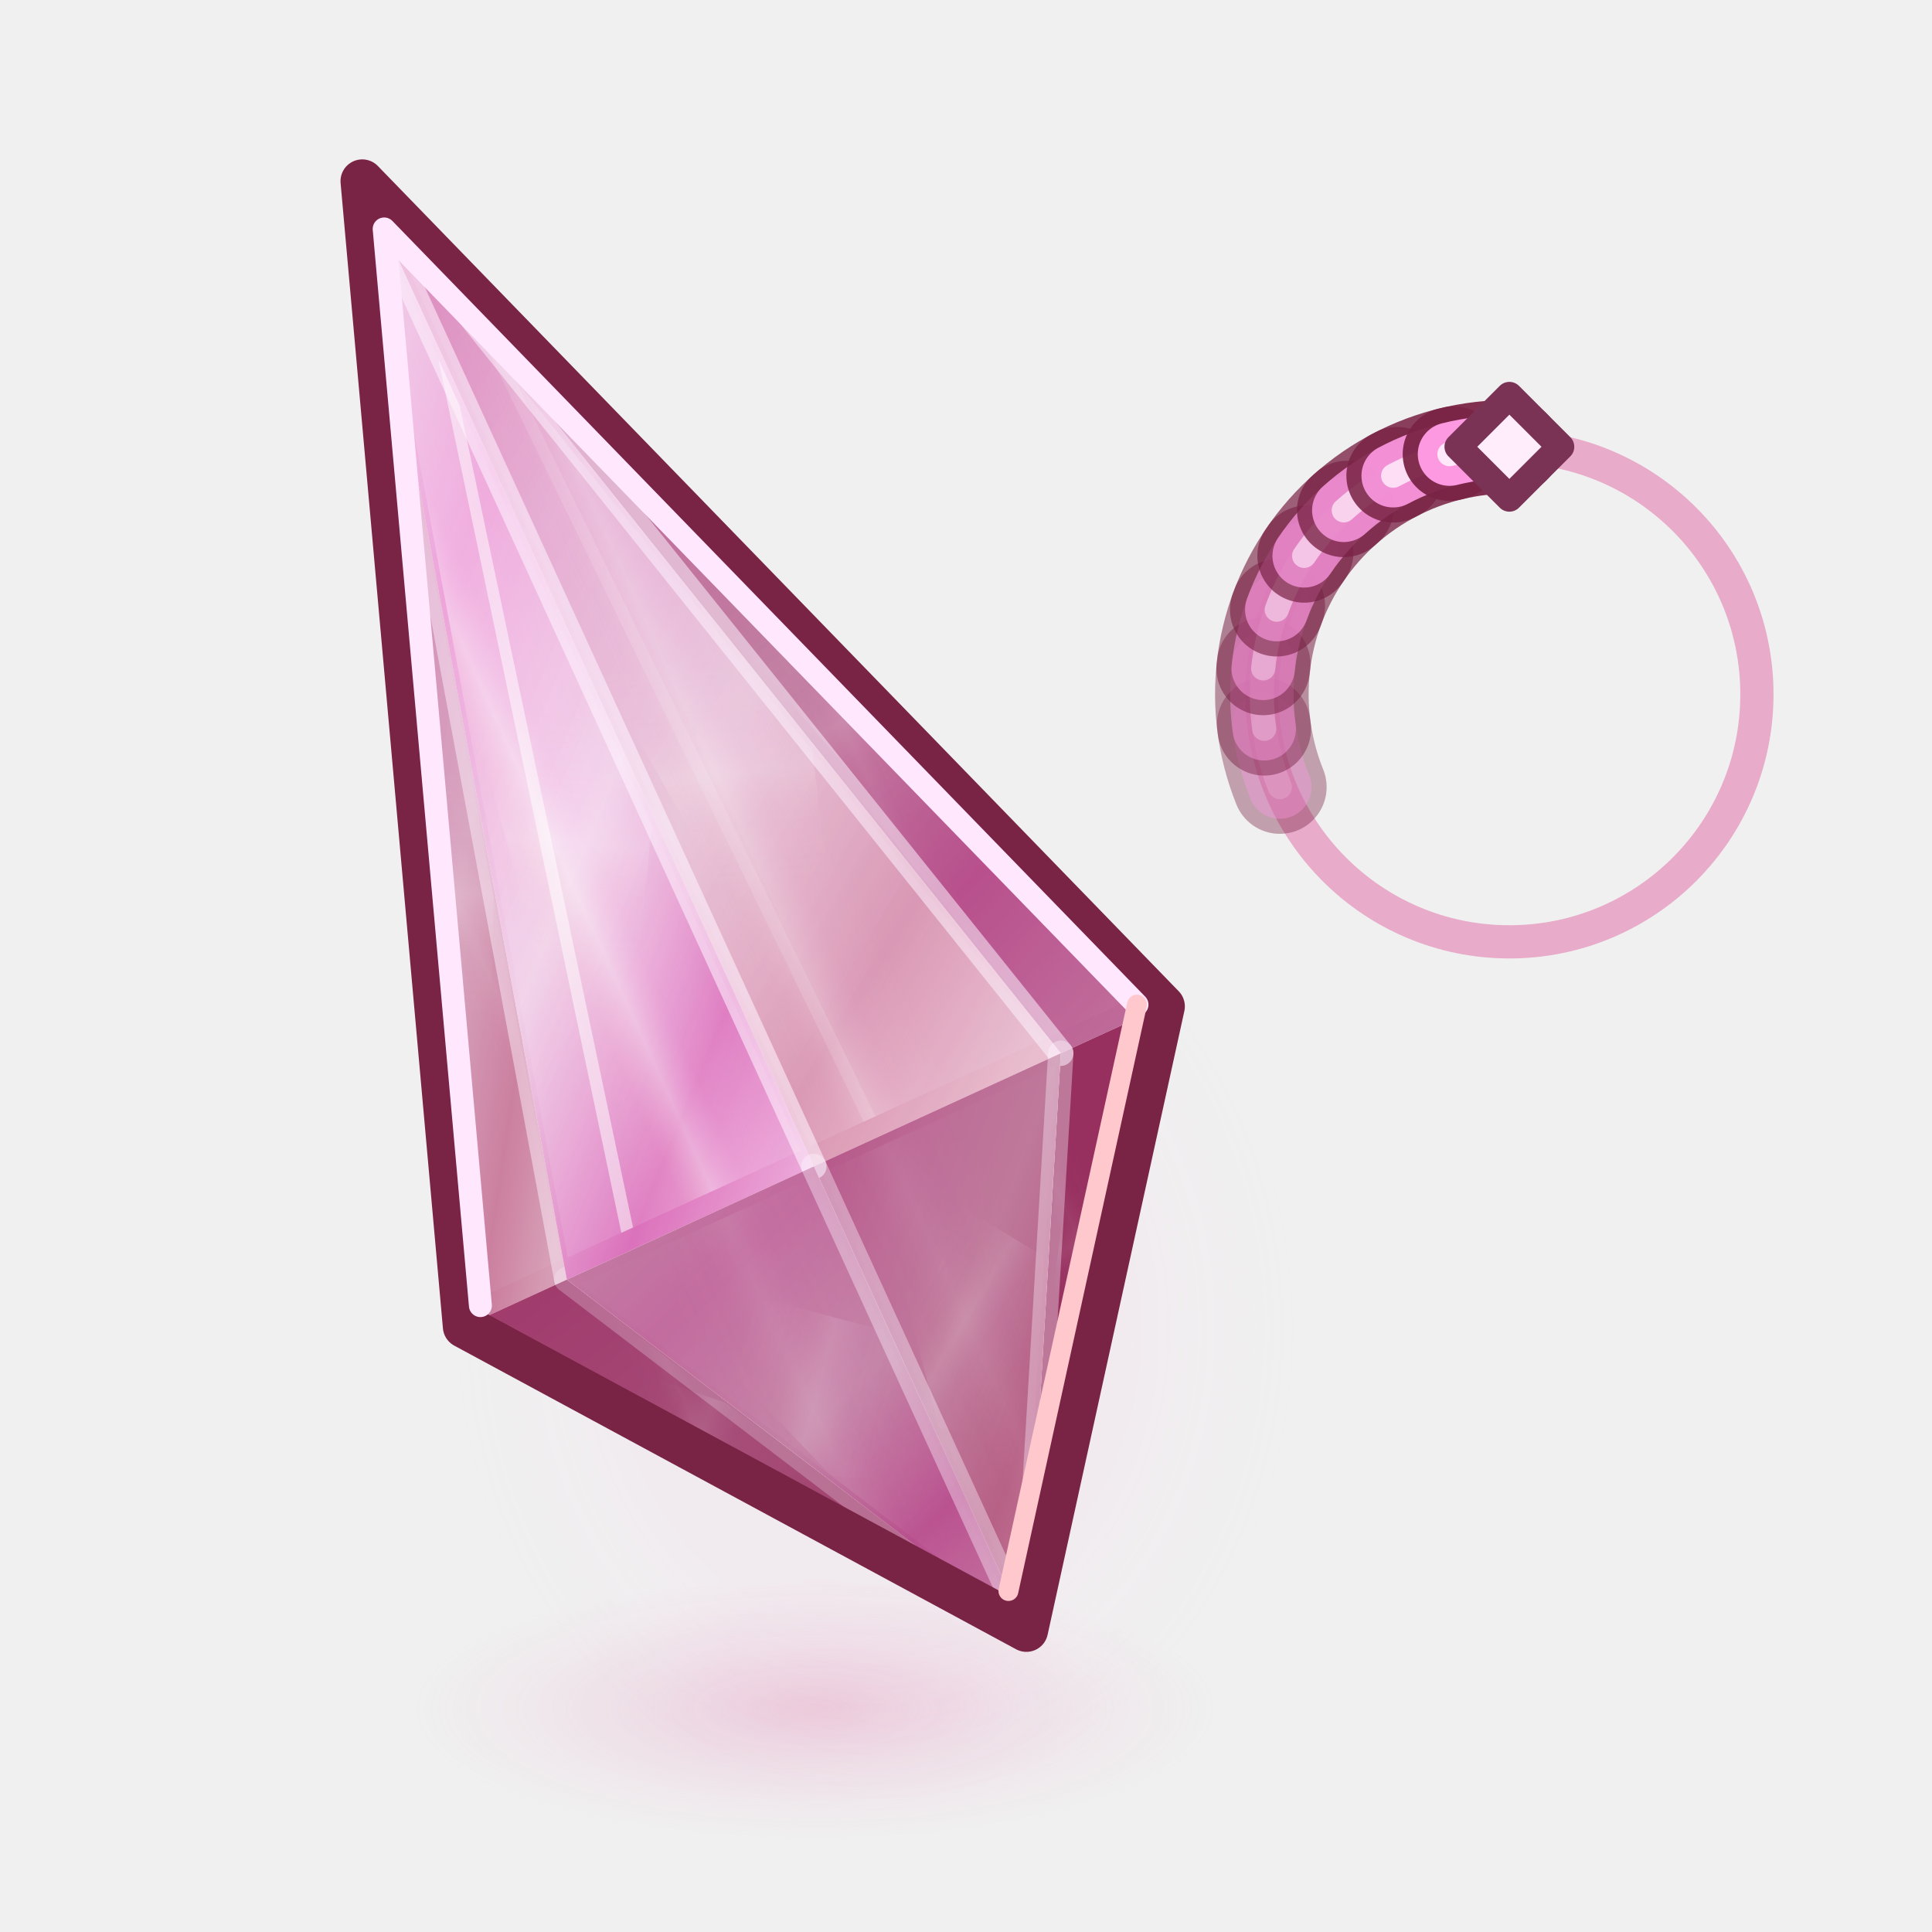
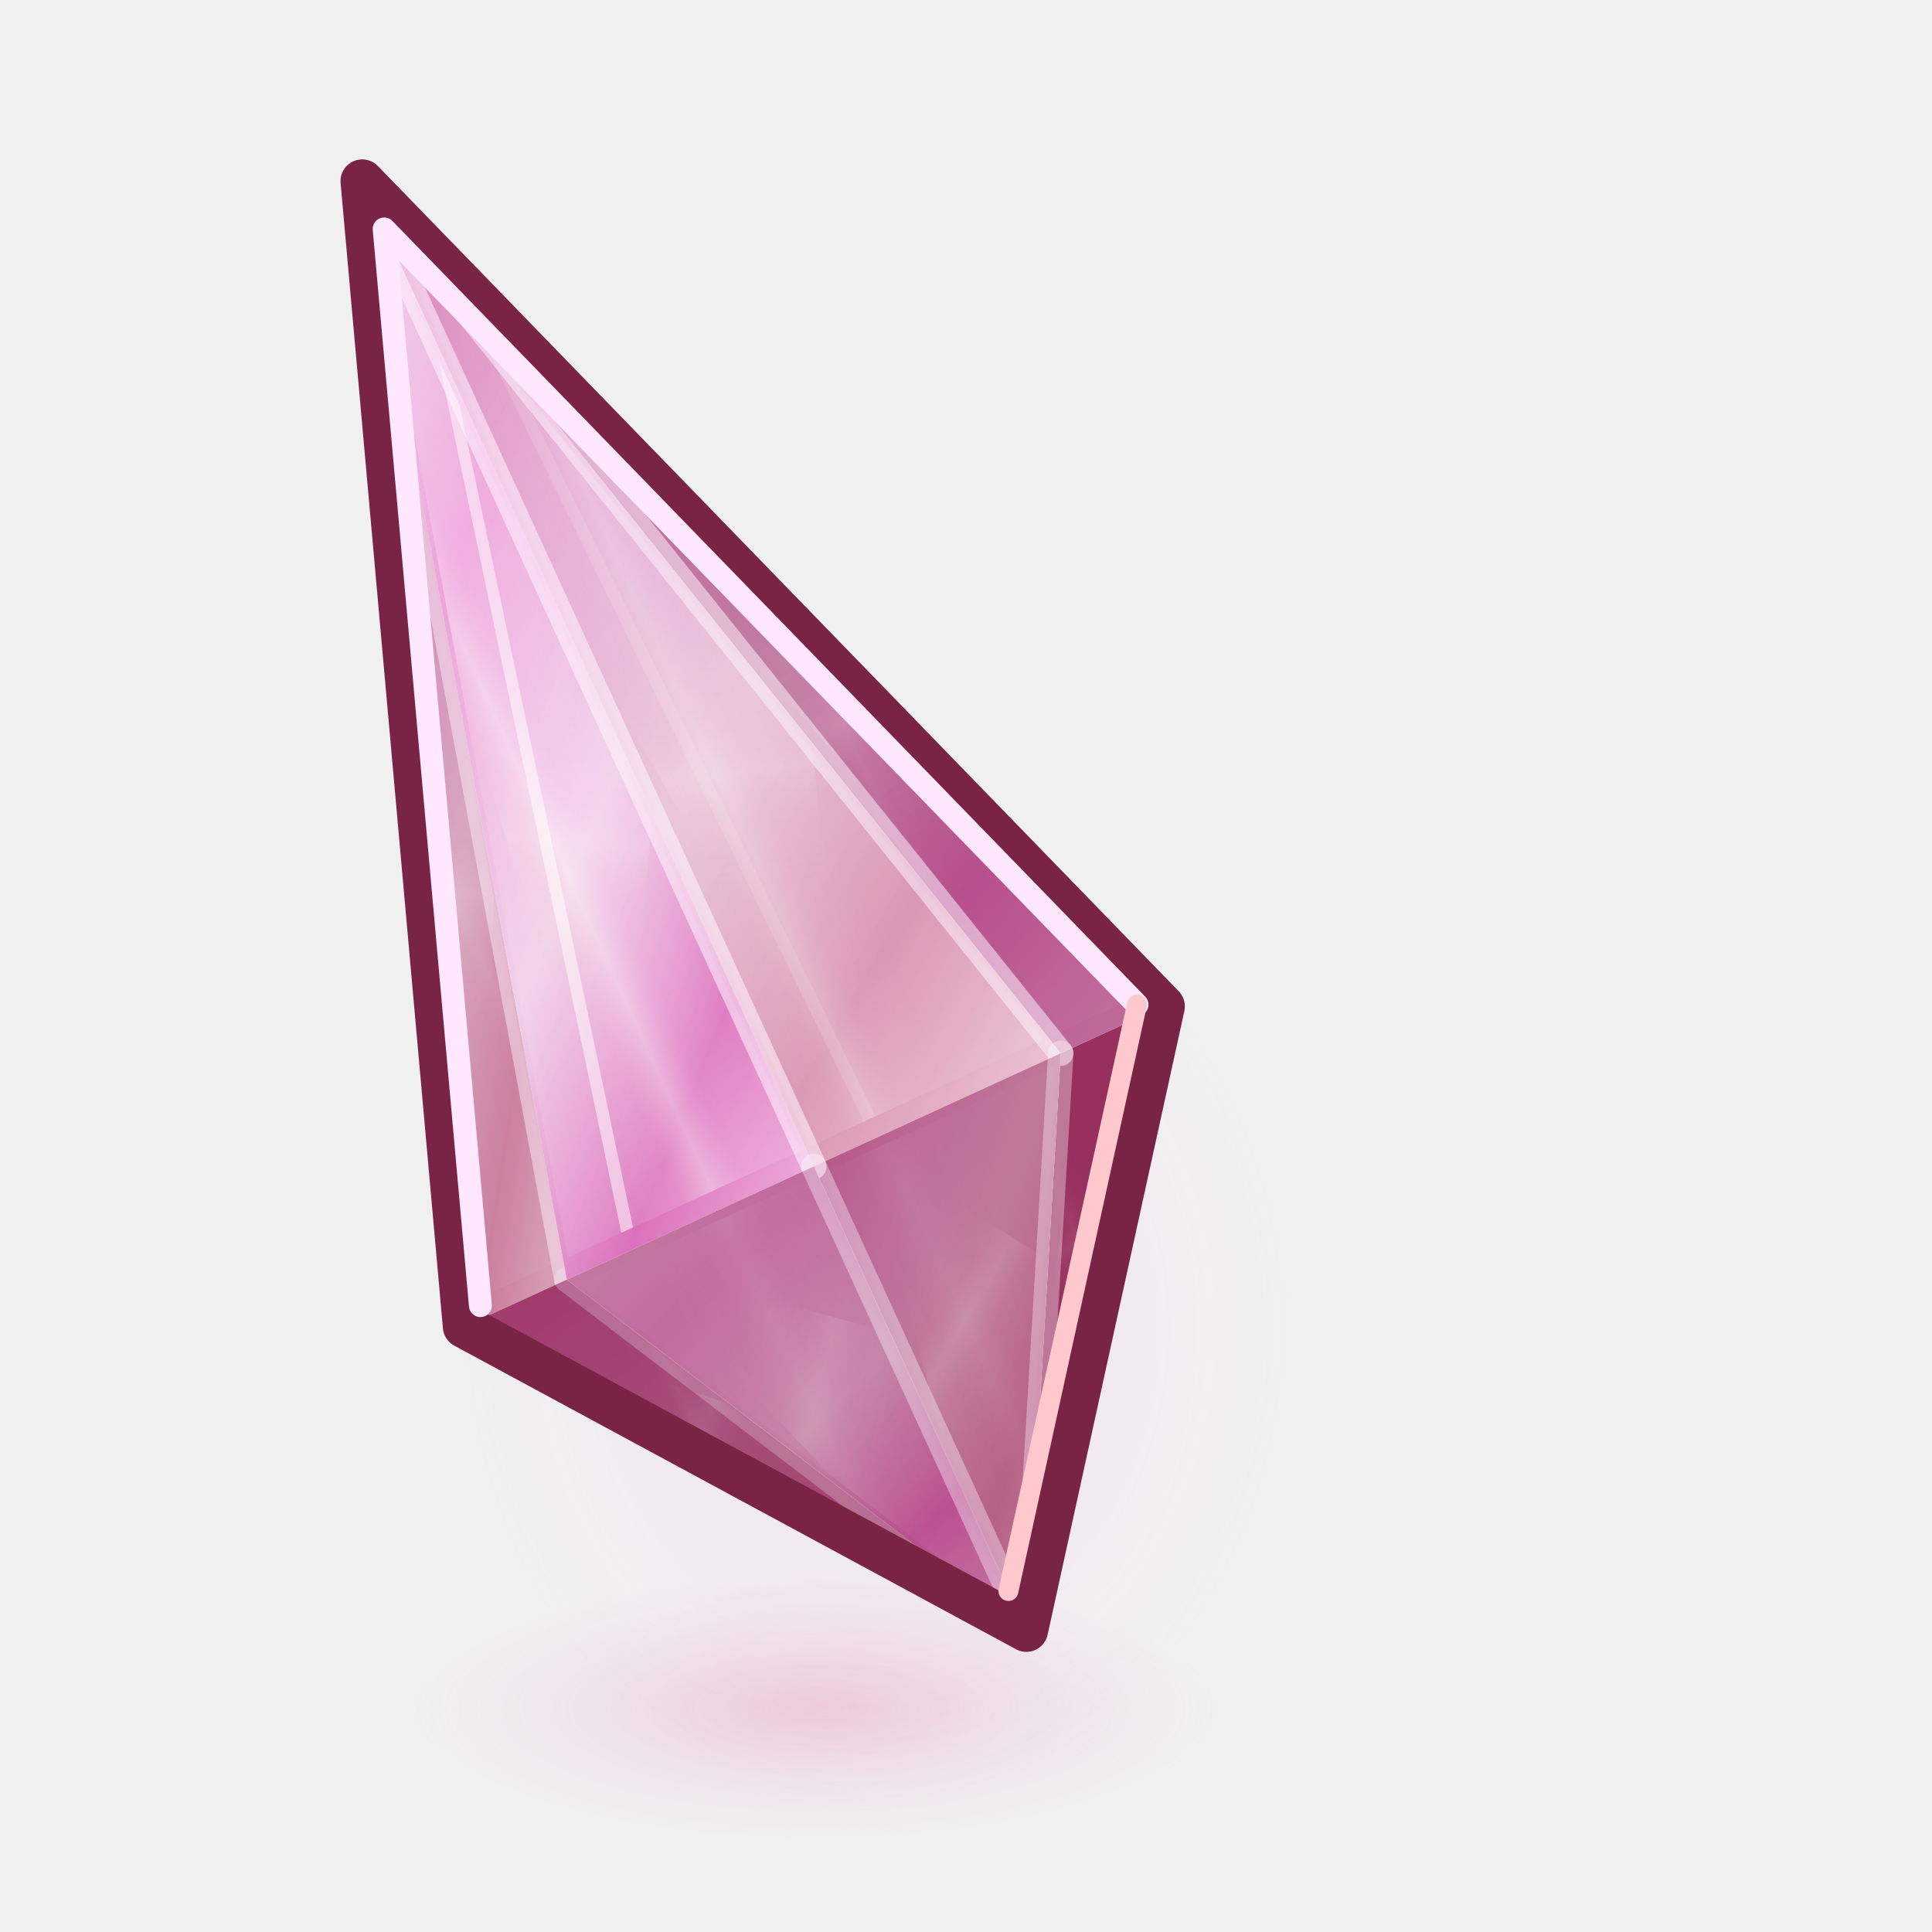
- <svg xmlns="http://www.w3.org/2000/svg" width="32" height="32" viewBox="0 0 32 32">
+ <svg xmlns="http://www.w3.org/2000/svg" viewBox="0 0 32 32">
  <defs>
    <linearGradient id="body" x1="0" y1="0" x2="1" y2="1">
      <stop stop-color="#ffe9fa" />
      <stop offset=".55" stop-color="#faa1df" />
      <stop offset="1" stop-color="#ffd8df" />
    </linearGradient>
    <linearGradient id="crown" x1="0" y1="0" x2=".8" y2="1">
      <stop stop-color="#ffb9dd" />
      <stop offset=".40" stop-color="#fef9ff" />
      <stop offset=".70" stop-color="#ffeafc" />
      <stop offset="1" stop-color="#f27dd8" />
    </linearGradient>
    <linearGradient id="left" x1="0" y1="0" x2="1" y2=".5">
      <stop stop-color="#a6326f" />
      <stop offset=".32" stop-color="#dc4eb4" />
      <stop offset=".78" stop-color="#ffbbf9" />
      <stop offset="1" stop-color="#fde9ff" />
    </linearGradient>
    <linearGradient id="right" x1="0" y1="0" x2=".7" y2="1">
      <stop stop-color="#f072c0" />
      <stop offset=".36" stop-color="#cb5490" />
      <stop offset=".7" stop-color="#ffd4ed" />
      <stop offset="1" stop-color="#fff3ed" />
    </linearGradient>
    <linearGradient id="foot" x1="0" y1="0" x2="1" y2="1">
      <stop stop-color="#ffb1fa" />
      <stop offset=".48" stop-color="#d951b3" />
      <stop offset=".52" stop-color="#ffd8fc" />
      <stop offset="1" stop-color="#eeb4ba" />
    </linearGradient>
    <linearGradient id="violet" x1="0" y1="0" x2="1" y2="1">
      <stop stop-color="#ffcbf7" />
      <stop offset=".5" stop-color="#e48e98" />
      <stop offset="1" stop-color="#ffd4d0" />
    </linearGradient>
    <linearGradient id="inner" x1="0" y1="0" x2="1" y2="0">
      <stop stop-color="#a63465" stop-opacity=".7" />
      <stop offset=".5" stop-color="#ffe0fd" stop-opacity=".25" />
      <stop offset="1" stop-color="#fffbff" stop-opacity=".8" />
    </linearGradient>
    <linearGradient id="refract" x1="0" y1="0" x2="1" y2="1">
      <stop stop-color="#fef3ff" />
      <stop offset=".46" stop-color="#ffc2ee" stop-opacity=".7" />
      <stop offset="1" stop-color="#f4babc" stop-opacity=".4" />
    </linearGradient>
    <linearGradient id="text" x1="0" y1="0" x2="1" y2="0">
      <stop stop-color="#e776bf" />
      <stop offset=".48" stop-color="#fef4ff" />
      <stop offset="1" stop-color="#ffa6c3" />
    </linearGradient>
    <radialGradient id="shadow">
      <stop stop-color="#db5797" stop-opacity=".25" />
      <stop offset=".55" stop-color="#e26cae" stop-opacity=".10" />
      <stop offset="1" stop-color="#ed8dbd" stop-opacity="0" />
    </radialGradient>
    <radialGradient id="halo">
      <stop stop-color="#ffbecc" stop-opacity=".10" />
      <stop offset=".6" stop-color="#ffa7e6" stop-opacity=".07" />
      <stop offset="1" stop-color="#ffd4f1" stop-opacity="0" />
    </radialGradient>
    <linearGradient id="edgeIce" x1="0" y1="0" x2="1" y2="1">
      <stop offset="0.0" stop-color="#ffedfb" />
      <stop offset="0.5" stop-color="#e24e9c" />
      <stop offset="1.0" stop-color="#fde9ff" />
    </linearGradient>
    <linearGradient id="edgeIndigo" x1="0" y1="0" x2="1" y2="1">
      <stop offset="0.0" stop-color="#9b1756" />
      <stop offset="0.5" stop-color="#ff83c9" />
      <stop offset="1.0" stop-color="#c66670" />
    </linearGradient>
    <linearGradient id="edgeLilac" x1="0" y1="0" x2="1" y2="1">
      <stop offset="0.0" stop-color="#e692a6" />
      <stop offset="0.5" stop-color="#fff9f5" />
      <stop offset="1.0" stop-color="#ca4787" />
    </linearGradient>
    <linearGradient id="edgeBlue" x1="0" y1="0" x2="1" y2="1">
      <stop offset="0.0" stop-color="#942d5d" />
      <stop offset="0.5" stop-color="#ff94f5" />
      <stop offset="1.0" stop-color="#ca319b" />
    </linearGradient>
    <linearGradient id="tableLight" x1="0" y1="0" x2="1" y2="1">
      <stop offset="0.0" stop-color="#ffd0ee" />
      <stop offset="0.5" stop-color="#ffffff" />
      <stop offset="1.0" stop-color="#f7acdd" />
    </linearGradient>
    <linearGradient id="tableBlue" x1="0" y1="0" x2="1" y2="1">
      <stop offset="0.0" stop-color="#d552a6" />
      <stop offset="0.5" stop-color="#ffdefd" />
      <stop offset="1.0" stop-color="#ed83d0" />
    </linearGradient>
    <linearGradient id="tableIce" x1="0" y1="0" x2="1" y2="1">
      <stop offset="0.0" stop-color="#ffd8fd" />
      <stop offset="0.5" stop-color="#ea55cf" />
      <stop offset="1.0" stop-color="#fff1fb" />
    </linearGradient>
    <linearGradient id="tableLilac" x1="0" y1="0" x2="1" y2="1">
      <stop offset="0.0" stop-color="#d97194" />
      <stop offset="0.5" stop-color="#ffd8e0" />
      <stop offset="1.0" stop-color="#fffbf7" />
    </linearGradient>
    <linearGradient id="reflectedBlue" x1="0" y1="0" x2="1" y2="1">
      <stop offset="0.0" stop-color="#fde8ff" />
      <stop offset="0.5" stop-color="#cc40a9" />
      <stop offset="1.0" stop-color="#ffbbf9" />
    </linearGradient>
    <linearGradient id="depthGlass" x1="0" y1="0" x2=".85" y2="1">
      <stop stop-color="#ae3866" stop-opacity=".24" />
      <stop offset=".4" stop-color="#ef80d2" stop-opacity=".08" />
      <stop offset=".72" stop-color="#d6718b" stop-opacity=".27" />
      <stop offset="1" stop-color="#ffddd8" stop-opacity=".13" />
    </linearGradient>
    <linearGradient id="iceRefraction" x1="0" y1="0" x2="1" y2=".7">
      <stop stop-color="#df58b4" stop-opacity=".06" />
      <stop offset=".35" stop-color="#ff94f1" stop-opacity=".36" />
      <stop offset=".53" stop-color="#fef3ff" stop-opacity=".72" />
      <stop offset=".65" stop-color="#eb65cf" stop-opacity=".22" />
      <stop offset="1" stop-color="#ffb9f0" stop-opacity="0" />
    </linearGradient>
    <linearGradient id="violetRefraction" x1="0" y1="1" x2="1" y2="0">
      <stop stop-color="#d56297" stop-opacity="0" />
      <stop offset=".35" stop-color="#efa6a8" stop-opacity=".31" />
      <stop offset=".52" stop-color="#fff0ea" stop-opacity=".59" />
      <stop offset=".7" stop-color="#f68fe3" stop-opacity=".18" />
      <stop offset="1" stop-color="#ffb5e5" stop-opacity="0" />
    </linearGradient>
    <linearGradient id="clearIce" x1="0" y1="0" x2="1" y2="1">
      <stop stop-color="#feefff" stop-opacity=".98" />
      <stop offset=".28" stop-color="#fab2eb" stop-opacity=".94" />
      <stop offset=".55" stop-color="#ffe7fd" stop-opacity=".88" />
      <stop offset=".78" stop-color="#e578c8" stop-opacity=".96" />
      <stop offset="1" stop-color="#ffd1f6" stop-opacity=".98" />
    </linearGradient>
    <linearGradient id="clearLilac" x1="0" y1="0" x2="1" y2=".85">
      <stop stop-color="#e688c5" stop-opacity=".98" />
      <stop offset=".32" stop-color="#fac5ed" stop-opacity=".94" />
      <stop offset=".58" stop-color="#ffe8f7" stop-opacity=".90" />
      <stop offset=".82" stop-color="#e9a9c1" stop-opacity=".96" />
      <stop offset="1" stop-color="#ffe3eb" stop-opacity=".98" />
    </linearGradient>
  </defs>
  <ellipse cx="13.5" cy="28.3" rx="6.7" ry="2.2" fill="url(#shadow)" stroke="none" stroke-width="0" stroke-linejoin="round" stroke-linecap="round" />
  <ellipse cx="14.5" cy="22" rx="7" ry="8" fill="url(#halo)" stroke="none" stroke-width="0" stroke-linejoin="round" stroke-linecap="round" />
  <polygon points="6,3 19.265,16.669 17.57,17.445" fill="url(#clearIce)" stroke="none" stroke-width="0.7" stroke-linejoin="round" stroke-linecap="round" />
  <polygon points="6,3 19.265,16.669 17.57,17.445" fill="#912858" fill-opacity="0.561" stroke="none" stroke-width="0" stroke-linejoin="round" stroke-linecap="round" />
  <polygon points="6.455,3.515 18.991,16.432 17.389,17.166" fill="#feefff" fill-opacity="0.024" stroke="none" stroke-width="0.7" stroke-linejoin="round" stroke-linecap="round" />
  <defs>
    <linearGradient id="sheen5" gradientUnits="userSpaceOnUse" x1="13.019" y1="10.249" x2="15.038" y2="13.569">
      <stop stop-color="#ffe4fc" stop-opacity="0" />
      <stop offset=".3" stop-color="#ffd6f8" stop-opacity="0.038" />
      <stop offset=".5" stop-color="#ffffff" stop-opacity="0.127" />
      <stop offset=".7" stop-color="#ffdcdc" stop-opacity="0.032" />
      <stop offset="1" stop-color="#ffdcdc" stop-opacity="0" />
    </linearGradient>
  </defs>
  <polygon points="10.216,7.391 14.603,11.911 17.71,17.019 11.048,9.249" fill="url(#sheen5)" />
  <defs>
    <linearGradient id="sheen6" gradientUnits="userSpaceOnUse" x1="14.567" y1="11.928" x2="13.526" y2="12.405">
      <stop stop-color="#ffe4fc" stop-opacity="0" />
      <stop offset=".3" stop-color="#ffd6f8" stop-opacity="0.015" />
      <stop offset=".5" stop-color="#ffffff" stop-opacity="0.048" />
      <stop offset=".7" stop-color="#ffdcdc" stop-opacity="0.012" />
      <stop offset="1" stop-color="#ffdcdc" stop-opacity="0" />
    </linearGradient>
  </defs>
  <polygon points="6.455,3.515 18.991,16.432 17.389,17.166" fill="url(#sheen6)" />
  <polyline points="6,3 19.265,16.669" fill="none" stroke="#fef4ff" stroke-opacity="0.372" stroke-width="0.42" stroke-linejoin="round" stroke-linecap="round" />
  <polyline points="11.473,8.686 14.482,11.786" fill="none" stroke="#ff9be7" stroke-opacity="0" stroke-width="0.8" stroke-linejoin="round" stroke-linecap="round" />
  <polyline points="11.473,8.686 14.482,11.786" fill="none" stroke="#ffffff" stroke-opacity="0" stroke-width="0.29" stroke-linejoin="round" stroke-linecap="round" />
  <polygon points="17,27 19.265,16.669 17.57,17.445" fill="url(#clearIce)" stroke="none" stroke-width="0.7" stroke-linejoin="round" stroke-linecap="round" />
  <polygon points="17,27 19.265,16.669 17.57,17.445" fill="#912858" fill-opacity="0.949" stroke="none" stroke-width="0" stroke-linejoin="round" stroke-linecap="round" />
  <polygon points="17.052,26.635 19.192,16.872 17.591,17.606" fill="#feefff" fill-opacity="0" stroke="none" stroke-width="0.7" stroke-linejoin="round" stroke-linecap="round" />
  <defs>
    <linearGradient id="sheen13" gradientUnits="userSpaceOnUse" x1="18.189" y1="21.53" x2="17.844" y2="19.69">
      <stop stop-color="#ffe4fc" stop-opacity="0" />
      <stop offset=".3" stop-color="#ffd6f8" stop-opacity="0.025" />
      <stop offset=".5" stop-color="#ffffff" stop-opacity="0.082" />
      <stop offset=".7" stop-color="#ffdcdc" stop-opacity="0.021" />
      <stop offset="1" stop-color="#ffdcdc" stop-opacity="0" />
    </linearGradient>
  </defs>
  <polygon points="17.694,23.706 18.443,20.289 17.911,17.459 17.278,22.843" fill="url(#sheen13)" />
  <defs>
    <linearGradient id="sheen14" gradientUnits="userSpaceOnUse" x1="18.407" y1="20.306" x2="17.366" y2="20.783">
      <stop stop-color="#ffe4fc" stop-opacity="0" />
      <stop offset=".3" stop-color="#ffd6f8" stop-opacity="0.014" />
      <stop offset=".5" stop-color="#ffffff" stop-opacity="0.048" />
      <stop offset=".7" stop-color="#ffdcdc" stop-opacity="0.012" />
      <stop offset="1" stop-color="#ffdcdc" stop-opacity="0" />
    </linearGradient>
  </defs>
  <polygon points="17.052,26.635 19.192,16.872 17.591,17.606" fill="url(#sheen14)" />
  <polyline points="17,27 19.265,16.669" fill="none" stroke="#fef4ff" stroke-opacity="0.188" stroke-width="0.42" stroke-linejoin="round" stroke-linecap="round" />
  <polyline points="17.909,22.727 18.422,20.384" fill="none" stroke="#ff9be7" stroke-opacity="0" stroke-width="0.8" stroke-linejoin="round" stroke-linecap="round" />
  <polyline points="17.909,22.727 18.422,20.384" fill="none" stroke="#ffffff" stroke-opacity="0" stroke-width="0.29" stroke-linejoin="round" stroke-linecap="round" />
  <polygon points="6,3 9.389,21.195 7.695,21.971" fill="url(#clearLilac)" stroke="none" stroke-width="0.7" stroke-linejoin="round" stroke-linecap="round" />
  <polygon points="6,3 9.389,21.195 7.695,21.971" fill="#912858" fill-opacity="0.372" stroke="none" stroke-width="0" stroke-linejoin="round" stroke-linecap="round" />
  <polygon points="6.093,3.681 9.296,20.875 7.695,21.609" fill="#feefff" fill-opacity="0.051" stroke="none" stroke-width="0.7" stroke-linejoin="round" stroke-linecap="round" />
  <defs>
    <linearGradient id="sheen21" gradientUnits="userSpaceOnUse" x1="7.785" y1="12.648" x2="7.681" y2="16.941">
      <stop stop-color="#ffe4fc" stop-opacity="0" />
      <stop offset=".3" stop-color="#ffd6f8" stop-opacity="0.044" />
      <stop offset=".5" stop-color="#ffffff" stop-opacity="0.148" />
      <stop offset=".7" stop-color="#ffdcdc" stop-opacity="0.037" />
      <stop offset="1" stop-color="#ffdcdc" stop-opacity="0" />
    </linearGradient>
  </defs>
  <polygon points="7.054,8.84 8.175,14.857 8.015,21.462 6.766,11.211" fill="url(#sheen21)" />
  <defs>
    <linearGradient id="sheen22" gradientUnits="userSpaceOnUse" x1="8.139" y1="14.874" x2="7.098" y2="15.351">
      <stop stop-color="#ffe4fc" stop-opacity="0" />
      <stop offset=".3" stop-color="#ffd6f8" stop-opacity="0.018" />
      <stop offset=".5" stop-color="#ffffff" stop-opacity="0.06" />
      <stop offset=".7" stop-color="#ffdcdc" stop-opacity="0.015" />
      <stop offset="1" stop-color="#ffdcdc" stop-opacity="0" />
    </linearGradient>
  </defs>
  <polygon points="6.093,3.681 9.296,20.875 7.695,21.609" fill="url(#sheen22)" />
  <polyline points="6,3 9.389,21.195" fill="none" stroke="#fef4ff" stroke-opacity="0.459" stroke-width="0.42" stroke-linejoin="round" stroke-linecap="round" />
  <polyline points="7.375,10.565 8.144,14.691" fill="none" stroke="#ff9be7" stroke-opacity="0" stroke-width="0.8" stroke-linejoin="round" stroke-linecap="round" />
  <polyline points="7.375,10.565 8.144,14.691" fill="none" stroke="#ffffff" stroke-opacity="0" stroke-width="0.29" stroke-linejoin="round" stroke-linecap="round" />
  <polygon points="17,27 9.389,21.195 7.695,21.971" fill="url(#clearLilac)" stroke="none" stroke-width="0.7" stroke-linejoin="round" stroke-linecap="round" />
  <polygon points="17,27 9.389,21.195 7.695,21.971" fill="#912858" fill-opacity="0.824" stroke="none" stroke-width="0" stroke-linejoin="round" stroke-linecap="round" />
  <polygon points="16.69,26.801 9.498,21.316 7.897,22.049" fill="#feefff" fill-opacity="0.004" stroke="none" stroke-width="0.7" stroke-linejoin="round" stroke-linecap="round" />
  <defs>
    <linearGradient id="sheen29" gradientUnits="userSpaceOnUse" x1="12.956" y1="23.928" x2="10.487" y2="23.062">
      <stop stop-color="#ffe4fc" stop-opacity="0" />
      <stop offset=".3" stop-color="#ffd6f8" stop-opacity="0.029" />
      <stop offset=".5" stop-color="#ffffff" stop-opacity="0.098" />
      <stop offset=".7" stop-color="#ffdcdc" stop-opacity="0.024" />
      <stop offset="1" stop-color="#ffdcdc" stop-opacity="0" />
    </linearGradient>
  </defs>
  <polygon points="14.532,25.156 12.015,23.235 8.217,21.902 12.997,24.805" fill="url(#sheen29)" />
  <defs>
    <linearGradient id="sheen30" gradientUnits="userSpaceOnUse" x1="11.979" y1="23.252" x2="10.938" y2="23.729">
      <stop stop-color="#ffe4fc" stop-opacity="0" />
      <stop offset=".3" stop-color="#ffd6f8" stop-opacity="0.014" />
      <stop offset=".5" stop-color="#ffffff" stop-opacity="0.048" />
      <stop offset=".7" stop-color="#ffdcdc" stop-opacity="0.012" />
      <stop offset="1" stop-color="#ffdcdc" stop-opacity="0" />
    </linearGradient>
  </defs>
  <polygon points="16.69,26.801 9.498,21.316 7.897,22.049" fill="url(#sheen30)" />
  <polyline points="17,27 9.389,21.195" fill="none" stroke="#fef4ff" stroke-opacity="0.247" stroke-width="0.42" stroke-linejoin="round" stroke-linecap="round" />
  <polyline points="13.811,24.605 12.085,23.289" fill="none" stroke="#ff9be7" stroke-opacity="0" stroke-width="0.8" stroke-linejoin="round" stroke-linecap="round" />
  <polyline points="13.811,24.605 12.085,23.289" fill="none" stroke="#ffffff" stroke-opacity="0" stroke-width="0.29" stroke-linejoin="round" stroke-linecap="round" />
  <polygon points="6,3 17.57,17.445 13.48,19.32" fill="url(#clearLilac)" stroke="none" stroke-width="0.7" stroke-linejoin="round" stroke-linecap="round" />
  <polygon points="6,3 17.57,17.445 13.48,19.32" fill="#912858" fill-opacity="0.196" stroke="none" stroke-width="0" stroke-linejoin="round" stroke-linecap="round" />
  <polygon points="6.349,3.564 17.283,17.215 13.418,18.986" fill="#feefff" fill-opacity="0.086" stroke="none" stroke-width="0.7" stroke-linejoin="round" stroke-linecap="round" />
  <defs>
    <linearGradient id="sheen37" gradientUnits="userSpaceOnUse" x1="12.116" y1="10.756" x2="12.593" y2="14.782">
      <stop stop-color="#ffe4fc" stop-opacity="0" />
      <stop offset=".3" stop-color="#ffd6f8" stop-opacity="0.043" />
      <stop offset=".5" stop-color="#ffffff" stop-opacity="0.143" />
      <stop offset=".7" stop-color="#ffdcdc" stop-opacity="0.036" />
      <stop offset="1" stop-color="#ffdcdc" stop-opacity="0" />
    </linearGradient>
  </defs>
  <polygon points="9.63,7.659 13.456,12.437 14.191,18.632 9.318,10.041" fill="url(#sheen37)" />
  <defs>
    <linearGradient id="sheen38" gradientUnits="userSpaceOnUse" x1="13.248" y1="12.533" x2="10.735" y2="13.684">
      <stop stop-color="#ffe4fc" stop-opacity="0" />
      <stop offset=".3" stop-color="#ffd6f8" stop-opacity="0.058" />
      <stop offset=".5" stop-color="#ffffff" stop-opacity="0.195" />
      <stop offset=".7" stop-color="#ffdcdc" stop-opacity="0.049" />
      <stop offset="1" stop-color="#ffdcdc" stop-opacity="0" />
    </linearGradient>
  </defs>
  <polygon points="6.349,3.564 17.283,17.215 13.418,18.986" fill="url(#sheen38)" />
  <polygon points="7.989,5.612 8.536,6.294 14.5,18.49 14.307,18.579" fill="#ffffff" fill-opacity="0.122" stroke="none" stroke-width="0.7" stroke-linejoin="round" stroke-linecap="round" />
  <polyline points="6,3 17.57,17.445" fill="none" stroke="#fef4ff" stroke-opacity="0.533" stroke-width="0.42" stroke-linejoin="round" stroke-linecap="round" />
  <polyline points="11.179,9.594 13.803,12.87" fill="none" stroke="#ff9be7" stroke-opacity="0" stroke-width="0.8" stroke-linejoin="round" stroke-linecap="round" />
  <polyline points="11.179,9.594 13.803,12.87" fill="none" stroke="#ffffff" stroke-opacity="0" stroke-width="0.29" stroke-linejoin="round" stroke-linecap="round" />
  <polygon points="17,27 17.57,17.445 13.48,19.32" fill="url(#clearLilac)" stroke="none" stroke-width="0.7" stroke-linejoin="round" stroke-linecap="round" />
  <polygon points="17,27 17.57,17.445 13.48,19.32" fill="#912858" fill-opacity="0.588" stroke="none" stroke-width="0" stroke-linejoin="round" stroke-linecap="round" />
  <polygon points="16.946,26.684 17.485,17.655 13.62,19.426" fill="#feefff" fill-opacity="0.02" stroke="none" stroke-width="0.7" stroke-linejoin="round" stroke-linecap="round" />
  <defs>
    <linearGradient id="sheen46" gradientUnits="userSpaceOnUse" x1="17.235" y1="21.924" x2="15.347" y2="20.791">
      <stop stop-color="#ffe4fc" stop-opacity="0" />
      <stop offset=".3" stop-color="#ffd6f8" stop-opacity="0.034" />
      <stop offset=".5" stop-color="#ffffff" stop-opacity="0.112" />
      <stop offset=".7" stop-color="#ffdcdc" stop-opacity="0.028" />
      <stop offset="1" stop-color="#ffdcdc" stop-opacity="0" />
    </linearGradient>
  </defs>
  <polygon points="17.108,23.975 17.296,20.815 14.393,19.072 15.549,23.636" fill="url(#sheen46)" />
  <defs>
    <linearGradient id="sheen47" gradientUnits="userSpaceOnUse" x1="17.088" y1="20.911" x2="14.575" y2="22.062">
      <stop stop-color="#ffe4fc" stop-opacity="0" />
      <stop offset=".3" stop-color="#ffd6f8" stop-opacity="0.017" />
      <stop offset=".5" stop-color="#ffffff" stop-opacity="0.058" />
      <stop offset=".7" stop-color="#ffdcdc" stop-opacity="0.015" />
      <stop offset="1" stop-color="#ffdcdc" stop-opacity="0" />
    </linearGradient>
  </defs>
  <polygon points="16.946,26.684 17.485,17.655 13.62,19.426" fill="url(#sheen47)" />
  <polyline points="17,27 17.57,17.445" fill="none" stroke="#fef4ff" stroke-opacity="0.361" stroke-width="0.42" stroke-linejoin="round" stroke-linecap="round" />
  <polyline points="17.184,22.696 17.313,20.529" fill="none" stroke="#ff9be7" stroke-opacity="0" stroke-width="0.8" stroke-linejoin="round" stroke-linecap="round" />
  <polyline points="17.184,22.696 17.313,20.529" fill="none" stroke="#ffffff" stroke-opacity="0" stroke-width="0.29" stroke-linejoin="round" stroke-linecap="round" />
  <polygon points="6,3 13.48,19.32 9.389,21.195" fill="url(#clearIce)" stroke="none" stroke-width="0.7" stroke-linejoin="round" stroke-linecap="round" />
  <polygon points="6,3 13.48,19.32 9.389,21.195" fill="#912858" fill-opacity="0.118" stroke="none" stroke-width="0" stroke-linejoin="round" stroke-linecap="round" />
  <polygon points="6.199,3.633 13.268,19.055 9.402,20.827" fill="#feefff" fill-opacity="0.106" stroke="none" stroke-width="0.7" stroke-linejoin="round" stroke-linecap="round" />
  <defs>
    <linearGradient id="sheen54" gradientUnits="userSpaceOnUse" x1="9.929" y1="11.758" x2="9.527" y2="16.188">
      <stop stop-color="#ffe4fc" stop-opacity="0" />
      <stop offset=".3" stop-color="#ffd6f8" stop-opacity="0.044" />
      <stop offset=".5" stop-color="#ffffff" stop-opacity="0.148" />
      <stop offset=".7" stop-color="#ffdcdc" stop-opacity="0.037" />
      <stop offset="1" stop-color="#ffdcdc" stop-opacity="0" />
    </linearGradient>
  </defs>
  <polygon points="8.32,8.259 10.794,13.657 10.175,20.473 7.545,10.854" fill="url(#sheen54)" />
  <defs>
    <linearGradient id="sheen55" gradientUnits="userSpaceOnUse" x1="10.585" y1="13.753" x2="8.073" y2="14.905">
      <stop stop-color="#ffe4fc" stop-opacity="0" />
      <stop offset=".3" stop-color="#ffd6f8" stop-opacity="0.098" />
      <stop offset=".5" stop-color="#ffffff" stop-opacity="0.326" />
      <stop offset=".7" stop-color="#ffdcdc" stop-opacity="0.082" />
      <stop offset="1" stop-color="#ffdcdc" stop-opacity="0" />
    </linearGradient>
  </defs>
  <polygon points="6.199,3.633 13.268,19.055 9.402,20.827" fill="url(#sheen55)" />
  <polygon points="7.26,5.946 7.613,6.717 10.485,20.331 10.291,20.419" fill="#ffffff" fill-opacity="0.506" stroke="none" stroke-width="0.7" stroke-linejoin="round" stroke-linecap="round" />
  <polyline points="6,3 13.48,19.32" fill="none" stroke="#fef4ff" stroke-opacity="0.561" stroke-width="0.42" stroke-linejoin="round" stroke-linecap="round" />
  <polyline points="9.322,10.445 11.018,14.146" fill="none" stroke="#ff9be7" stroke-opacity="0" stroke-width="0.8" stroke-linejoin="round" stroke-linecap="round" />
  <polyline points="9.322,10.445 11.018,14.146" fill="none" stroke="#ffffff" stroke-opacity="0" stroke-width="0.29" stroke-linejoin="round" stroke-linecap="round" />
  <polygon points="17,27 13.48,19.32 9.389,21.195" fill="url(#clearIce)" stroke="none" stroke-width="0.7" stroke-linejoin="round" stroke-linecap="round" />
  <polygon points="17,27 13.48,19.32 9.389,21.195" fill="#912858" fill-opacity="0.533" stroke="none" stroke-width="0" stroke-linejoin="round" stroke-linecap="round" />
  <polygon points="16.796,26.753 13.47,19.495 9.604,21.267" fill="#feefff" fill-opacity="0.024" stroke="none" stroke-width="0.7" stroke-linejoin="round" stroke-linecap="round" />
  <defs>
    <linearGradient id="sheen63" gradientUnits="userSpaceOnUse" x1="15.048" y1="22.926" x2="12.281" y2="22.196">
      <stop stop-color="#ffe4fc" stop-opacity="0" />
      <stop offset=".3" stop-color="#ffd6f8" stop-opacity="0.035" />
      <stop offset=".5" stop-color="#ffffff" stop-opacity="0.117" />
      <stop offset=".7" stop-color="#ffdcdc" stop-opacity="0.029" />
      <stop offset="1" stop-color="#ffdcdc" stop-opacity="0" />
    </linearGradient>
  </defs>
  <polygon points="15.798,24.576 14.634,22.035 10.377,20.913 13.775,24.449" fill="url(#sheen63)" />
  <defs>
    <linearGradient id="sheen64" gradientUnits="userSpaceOnUse" x1="14.425" y1="22.131" x2="11.913" y2="23.283">
      <stop stop-color="#ffe4fc" stop-opacity="0" />
      <stop offset=".3" stop-color="#ffd6f8" stop-opacity="0.021" />
      <stop offset=".5" stop-color="#ffffff" stop-opacity="0.071" />
      <stop offset=".7" stop-color="#ffdcdc" stop-opacity="0.018" />
      <stop offset="1" stop-color="#ffdcdc" stop-opacity="0" />
    </linearGradient>
  </defs>
  <polygon points="16.796,26.753 13.47,19.495 9.604,21.267" fill="url(#sheen64)" />
  <polyline points="17,27 13.48,19.32" fill="none" stroke="#fef4ff" stroke-opacity="0.384" stroke-width="0.42" stroke-linejoin="round" stroke-linecap="round" />
  <polyline points="15.327,23.547 14.528,21.805" fill="none" stroke="#ff9be7" stroke-opacity="0" stroke-width="0.8" stroke-linejoin="round" stroke-linecap="round" />
  <polyline points="15.327,23.547 14.528,21.805" fill="none" stroke="#ffffff" stroke-opacity="0" stroke-width="0.29" stroke-linejoin="round" stroke-linecap="round" />
  <polyline points="6,3 19.265,16.669 17,27 7.695,21.971 6,3" fill="none" stroke="#792345" stroke-width="0.72" stroke-linejoin="round" stroke-linecap="round" />
  <polyline points="7.957,21.625 6.363,3.792 18.832,16.64" fill="none" stroke="#ffe7fd" stroke-width="0.38" stroke-linejoin="round" stroke-linecap="round" />
  <polyline points="18.832,16.64 16.703,26.352" fill="none" stroke="#ffc8cd" stroke-width="0.33" stroke-linejoin="round" stroke-linecap="round" />
  <polygon points="7.035,5.619 7.843,7.382 10.444,20.053 9.928,20.29" fill="#ffdcfd" fill-opacity="0" stroke="none" stroke-width="0.7" stroke-linejoin="round" stroke-linecap="round" />
  <polygon points="7.305,6.207 7.574,6.794 10.296,20.121 10.076,20.222" fill="#ffffff" fill-opacity="0" stroke="none" stroke-width="0.7" stroke-linejoin="round" stroke-linecap="round" />
  <polyline points="7.439,6.501 10.186,20.172" fill="none" stroke="#ffffff" stroke-opacity="0" stroke-width="0.24" stroke-linejoin="round" stroke-linecap="round" />
-   <ellipse cx="25" cy="11.5" rx="4.1" ry="4.1" fill="none" stroke="#dd5298" stroke-opacity="0.439" stroke-width="0.55" stroke-linejoin="round" stroke-linecap="round" />
-   <path d="M 21.198 13.036 A 4.1 4.1 0 0 1 20.931 12" fill="none" stroke="#792345" stroke-opacity="0.392" stroke-width="1.55" stroke-linejoin="round" stroke-linecap="round" />
-   <path d="M 21.198 13.036 A 4.1 4.1 0 0 1 20.931 12" fill="none" stroke="#ff9be4" stroke-opacity="0.372" stroke-width="1.05" stroke-linejoin="round" stroke-linecap="round" />
-   <path d="M 21.198 13.036 A 4.1 4.1 0 0 1 20.931 12" fill="none" stroke="#ffedfb" stroke-opacity="0.176" stroke-width="0.4" stroke-linejoin="round" stroke-linecap="round" />
-   <path d="M 20.94 12.071 A 4.1 4.1 0 0 1 20.931 11" fill="none" stroke="#792345" stroke-opacity="0.471" stroke-width="1.55" stroke-linejoin="round" stroke-linecap="round" />
-   <path d="M 20.94 12.071 A 4.1 4.1 0 0 1 20.931 11" fill="none" stroke="#ff9be4" stroke-opacity="0.459" stroke-width="1.05" stroke-linejoin="round" stroke-linecap="round" />
-   <path d="M 20.94 12.071 A 4.1 4.1 0 0 1 20.931 11" fill="none" stroke="#ffedfb" stroke-opacity="0.286" stroke-width="0.4" stroke-linejoin="round" stroke-linecap="round" />
-   <path d="M 20.922 11.071 A 4.1 4.1 0 0 1 21.172 10.031" fill="none" stroke="#792345" stroke-opacity="0.549" stroke-width="1.55" stroke-linejoin="round" stroke-linecap="round" />
-   <path d="M 20.922 11.071 A 4.1 4.1 0 0 1 21.172 10.031" fill="none" stroke="#ff9be4" stroke-opacity="0.545" stroke-width="1.05" stroke-linejoin="round" stroke-linecap="round" />
-   <path d="M 20.922 11.071 A 4.1 4.1 0 0 1 21.172 10.031" fill="none" stroke="#ffedfb" stroke-opacity="0.396" stroke-width="0.4" stroke-linejoin="round" stroke-linecap="round" />
-   <path d="M 21.147 10.098 A 4.1 4.1 0 0 1 21.642 9.148" fill="none" stroke="#792345" stroke-opacity="0.627" stroke-width="1.55" stroke-linejoin="round" stroke-linecap="round" />
-   <path d="M 21.147 10.098 A 4.1 4.1 0 0 1 21.642 9.148" fill="none" stroke="#ff9be4" stroke-opacity="0.631" stroke-width="1.05" stroke-linejoin="round" stroke-linecap="round" />
-   <path d="M 21.147 10.098 A 4.1 4.1 0 0 1 21.642 9.148" fill="none" stroke="#ffedfb" stroke-opacity="0.506" stroke-width="0.4" stroke-linejoin="round" stroke-linecap="round" />
-   <path d="M 21.601 9.207 A 4.1 4.1 0 0 1 22.31 8.406" fill="none" stroke="#792345" stroke-opacity="0.706" stroke-width="1.55" stroke-linejoin="round" stroke-linecap="round" />
-   <path d="M 21.601 9.207 A 4.1 4.1 0 0 1 22.31 8.406" fill="none" stroke="#ff9be4" stroke-opacity="0.718" stroke-width="1.05" stroke-linejoin="round" stroke-linecap="round" />
-   <path d="M 21.601 9.207 A 4.1 4.1 0 0 1 22.31 8.406" fill="none" stroke="#ffedfb" stroke-opacity="0.616" stroke-width="0.4" stroke-linejoin="round" stroke-linecap="round" />
-   <path d="M 22.257 8.453 A 4.1 4.1 0 0 1 23.139 7.847" fill="none" stroke="#792345" stroke-opacity="0.784" stroke-width="1.55" stroke-linejoin="round" stroke-linecap="round" />
-   <path d="M 22.257 8.453 A 4.1 4.1 0 0 1 23.139 7.847" fill="none" stroke="#ff9be4" stroke-opacity="0.804" stroke-width="1.05" stroke-linejoin="round" stroke-linecap="round" />
-   <path d="M 22.257 8.453 A 4.1 4.1 0 0 1 23.139 7.847" fill="none" stroke="#ffedfb" stroke-opacity="0.726" stroke-width="0.4" stroke-linejoin="round" stroke-linecap="round" />
-   <path d="M 23.075 7.88 A 4.1 4.1 0 0 1 24.078 7.505" fill="none" stroke="#792345" stroke-opacity="0.863" stroke-width="1.55" stroke-linejoin="round" stroke-linecap="round" />
-   <path d="M 23.075 7.88 A 4.1 4.1 0 0 1 24.078 7.505" fill="none" stroke="#ff9be4" stroke-opacity="0.89" stroke-width="1.05" stroke-linejoin="round" stroke-linecap="round" />
-   <path d="M 23.075 7.88 A 4.1 4.1 0 0 1 24.078 7.505" fill="none" stroke="#ffedfb" stroke-opacity="0.835" stroke-width="0.4" stroke-linejoin="round" stroke-linecap="round" />
-   <path d="M 24.008 7.522 A 4.1 4.1 0 0 1 25.072 7.401" fill="none" stroke="#792345" stroke-opacity="0.941" stroke-width="1.55" stroke-linejoin="round" stroke-linecap="round" />
-   <path d="M 24.008 7.522 A 4.1 4.1 0 0 1 25.072 7.401" fill="none" stroke="#ff9be4" stroke-opacity="0.977" stroke-width="1.05" stroke-linejoin="round" stroke-linecap="round" />
-   <path d="M 24.008 7.522 A 4.1 4.1 0 0 1 25.072 7.401" fill="none" stroke="#ffedfb" stroke-opacity="0.945" stroke-width="0.4" stroke-linejoin="round" stroke-linecap="round" />
-   <polygon points="25,6.55 25.85,7.4 25,8.25 24.15,7.4" fill="#ffedfb" stroke="#7b3355" stroke-width="0.45" stroke-linejoin="round" stroke-linecap="round" />
</svg>
